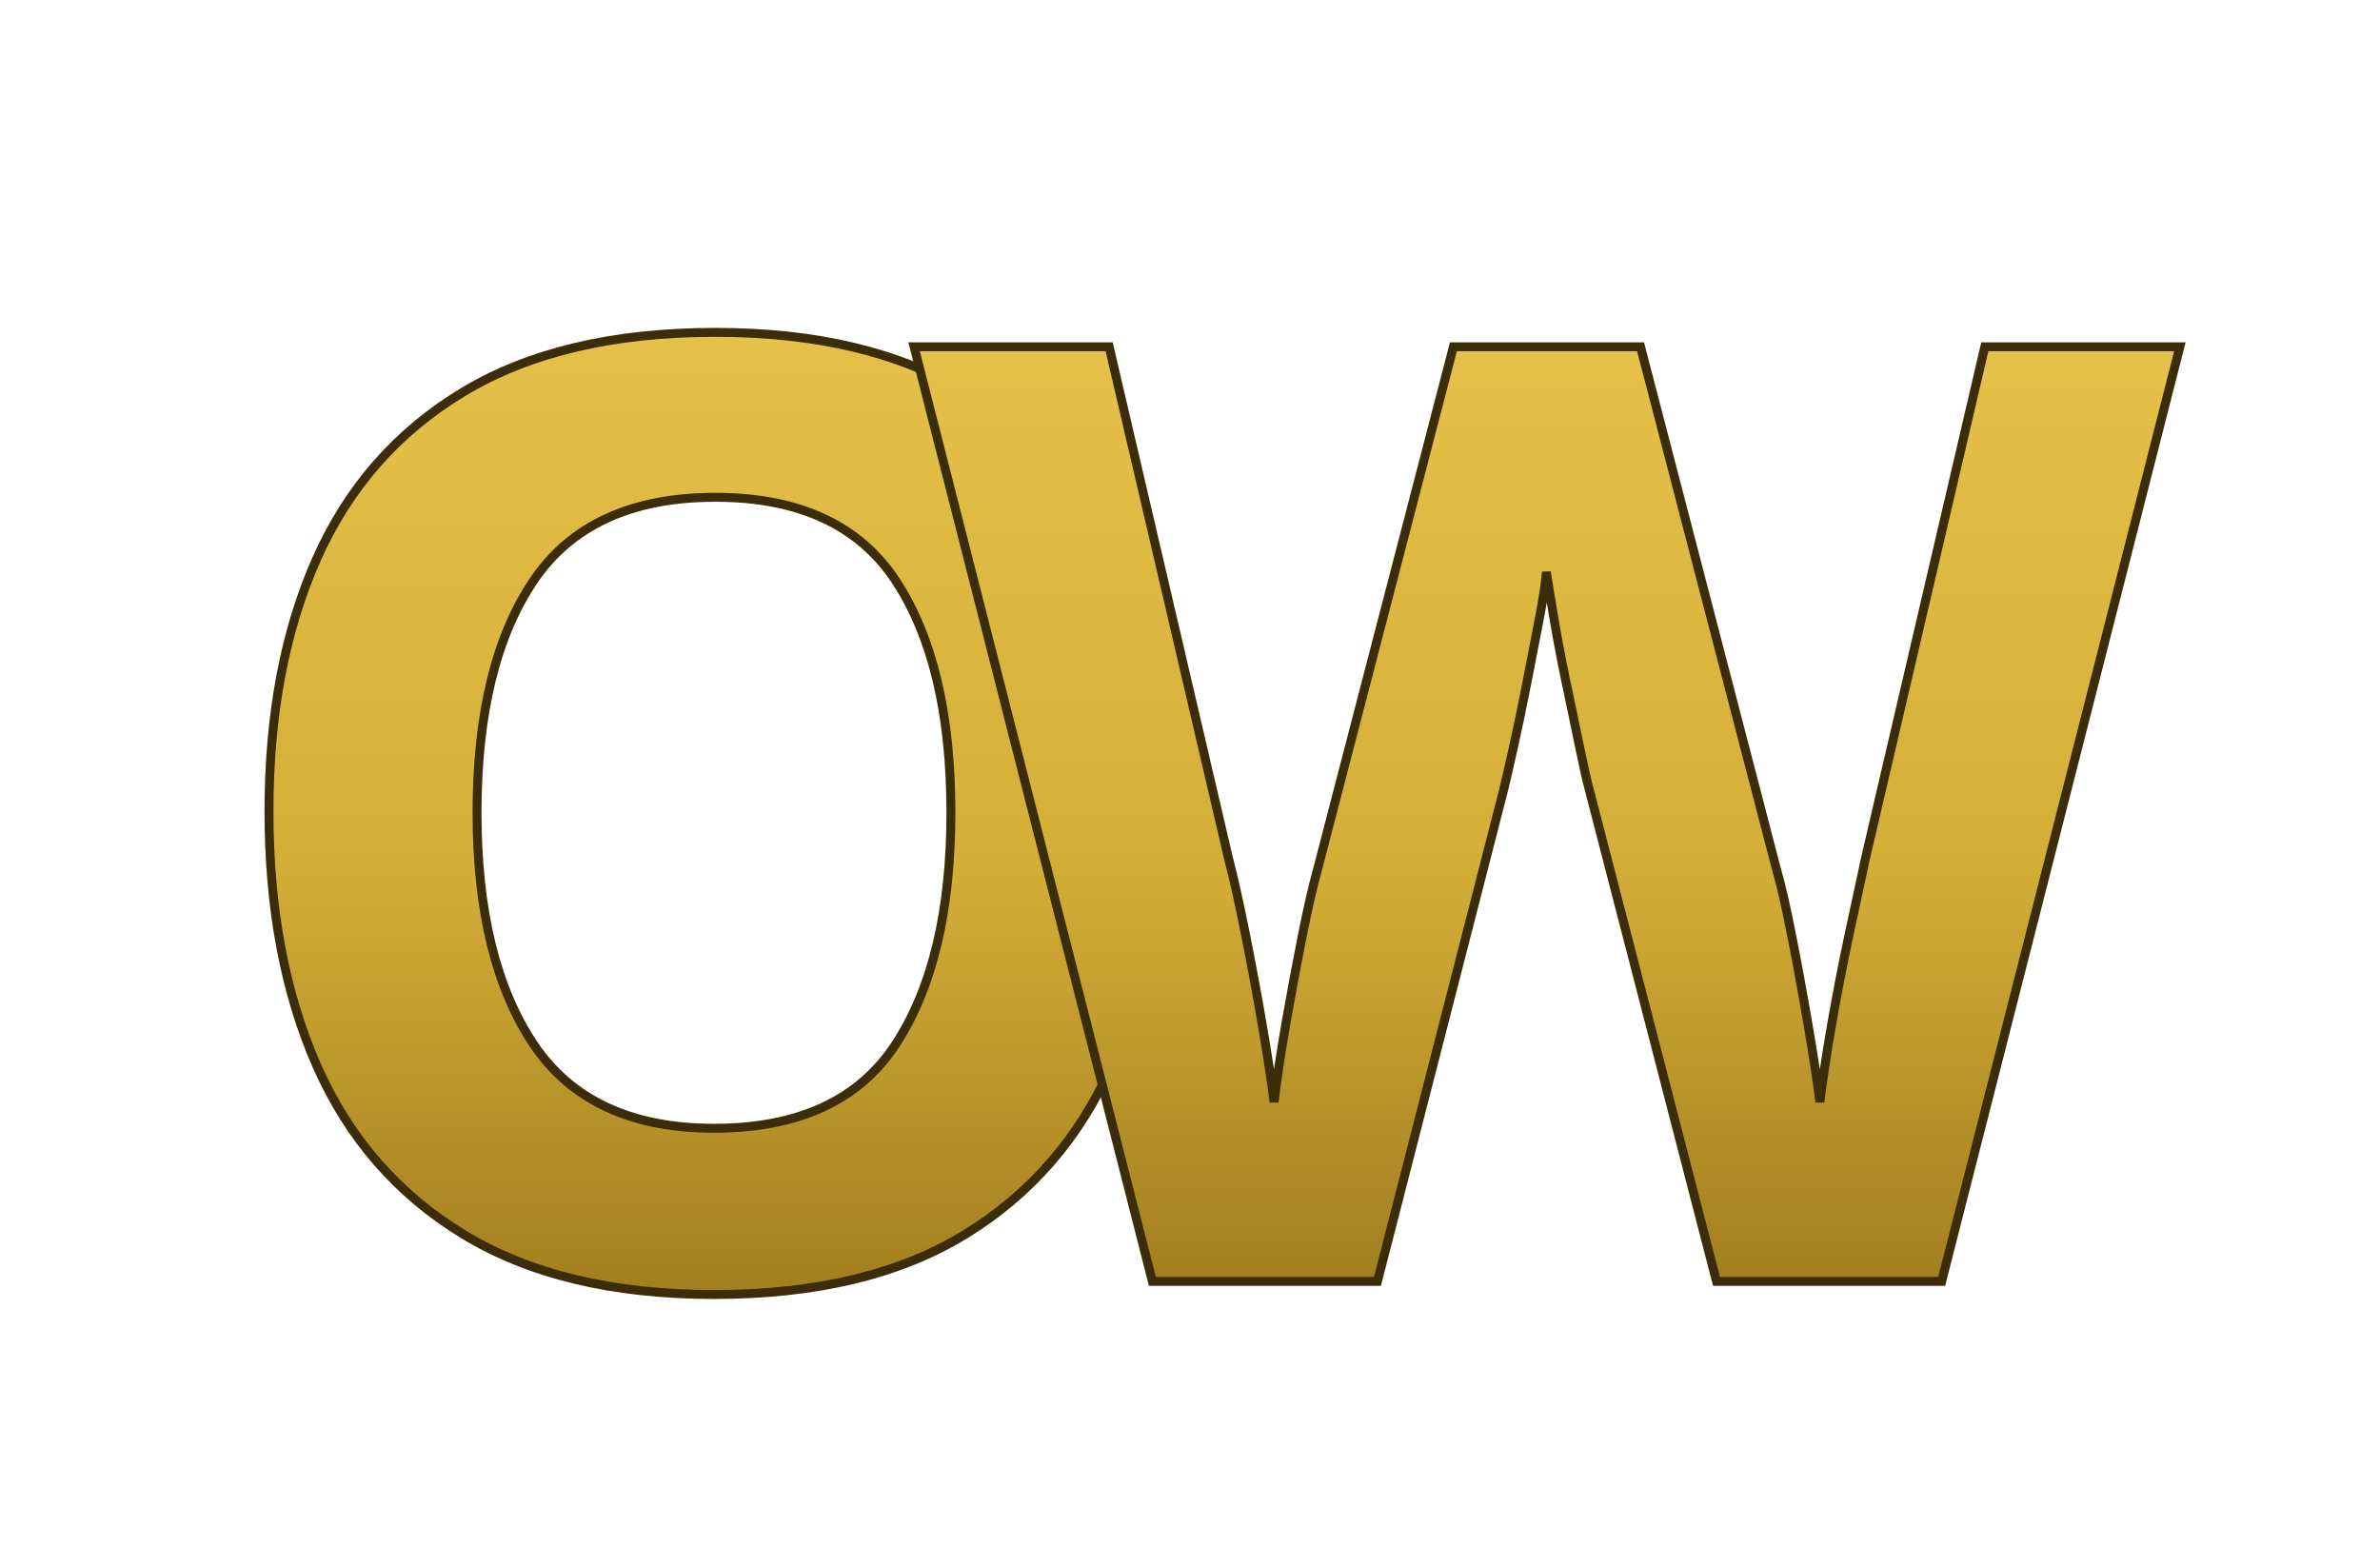
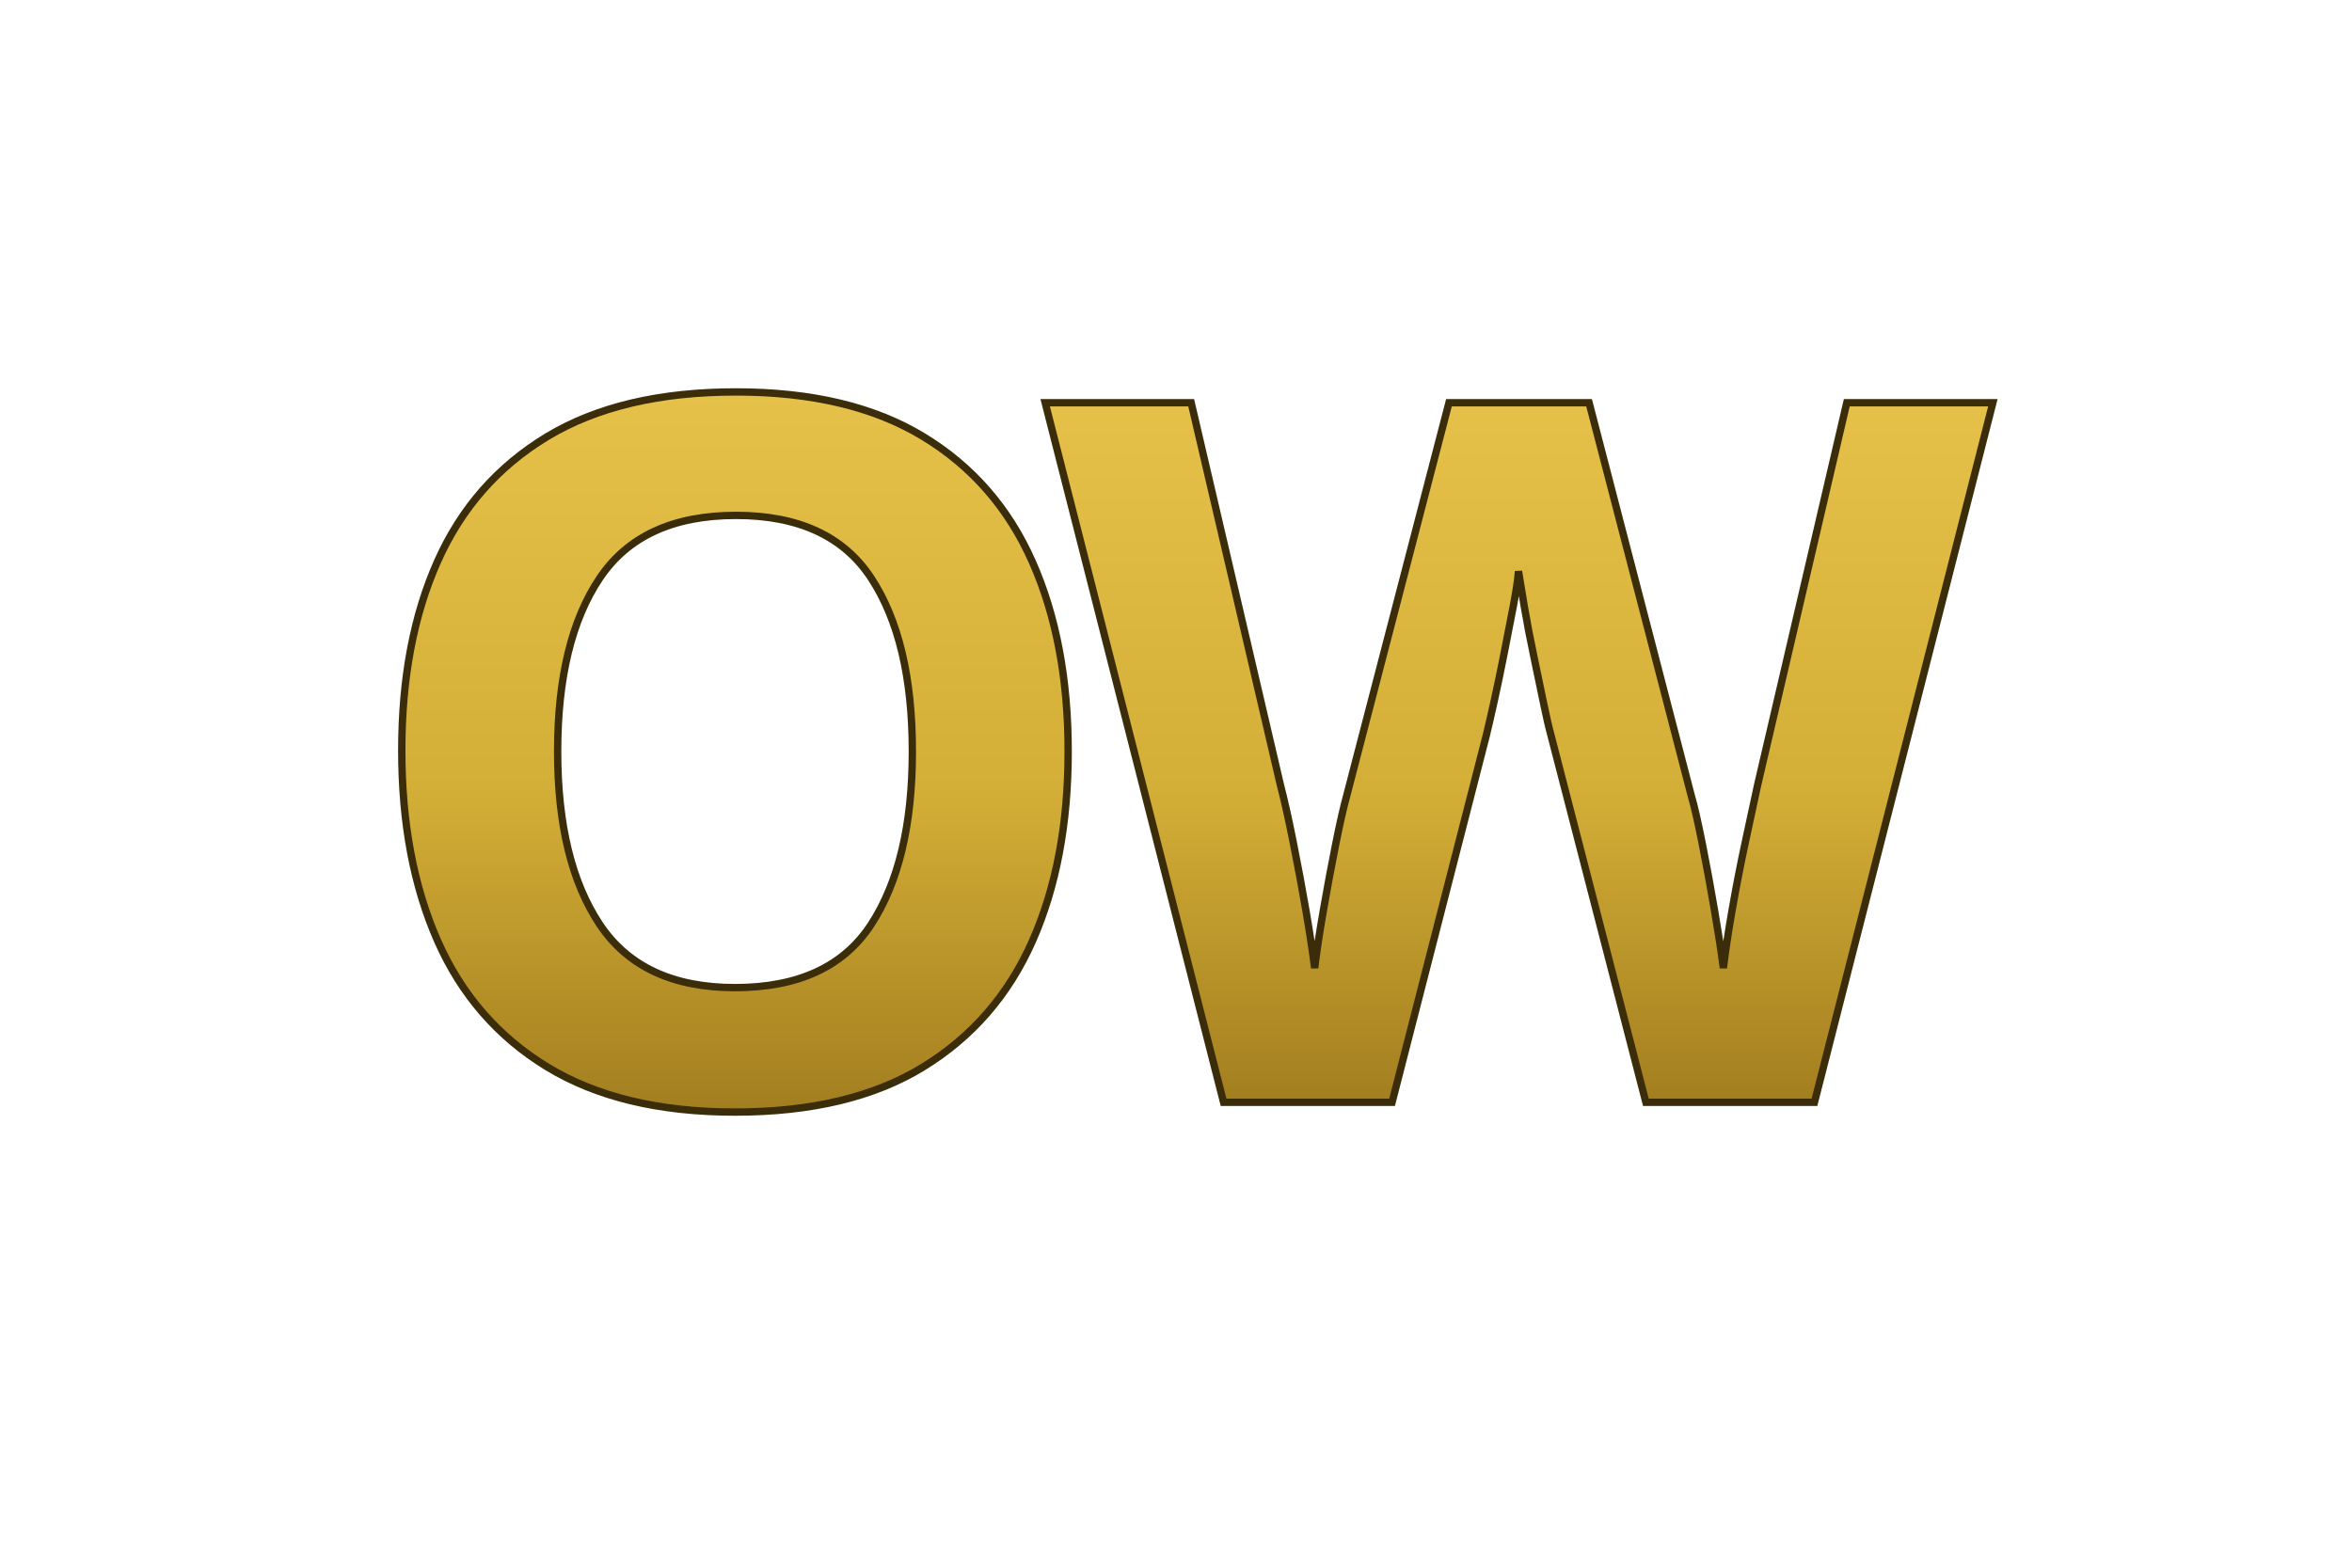
- <svg xmlns="http://www.w3.org/2000/svg" viewBox="0 0 400 260" width="400" height="260">
+ <svg xmlns="http://www.w3.org/2000/svg" viewBox="0 0 480 320" width="480" height="320">
  <defs>
    <linearGradient id="goldOW" x1="0%" y1="0%" x2="0%" y2="100%">
      <stop offset="0%" stop-color="#e6c14a" />
      <stop offset="55%" stop-color="#d4af37" />
      <stop offset="100%" stop-color="#a37e1f" />
    </linearGradient>
  </defs>
-   <g font-family="Barlow Condensed, Inter Tight, sans-serif" font-weight="900" font-size="220" letter-spacing="-4" fill="url(#goldOW)" stroke="#3b2c0a" stroke-width="1.5" dominant-baseline="central">
-     <text x="120" y="130" text-anchor="middle">O</text>
-     <text x="260" y="130" text-anchor="middle">W</text>
+   <g font-family="Barlow Condensed, Inter Tight, sans-serif" font-weight="900" font-size="200" letter-spacing="-4" fill="url(#goldOW)" stroke="#3b2c0a" stroke-width="1.5">
+     <text x="150" y="225" text-anchor="middle">O</text>
+     <text x="310" y="225" text-anchor="middle">W</text>
  </g>
</svg>
